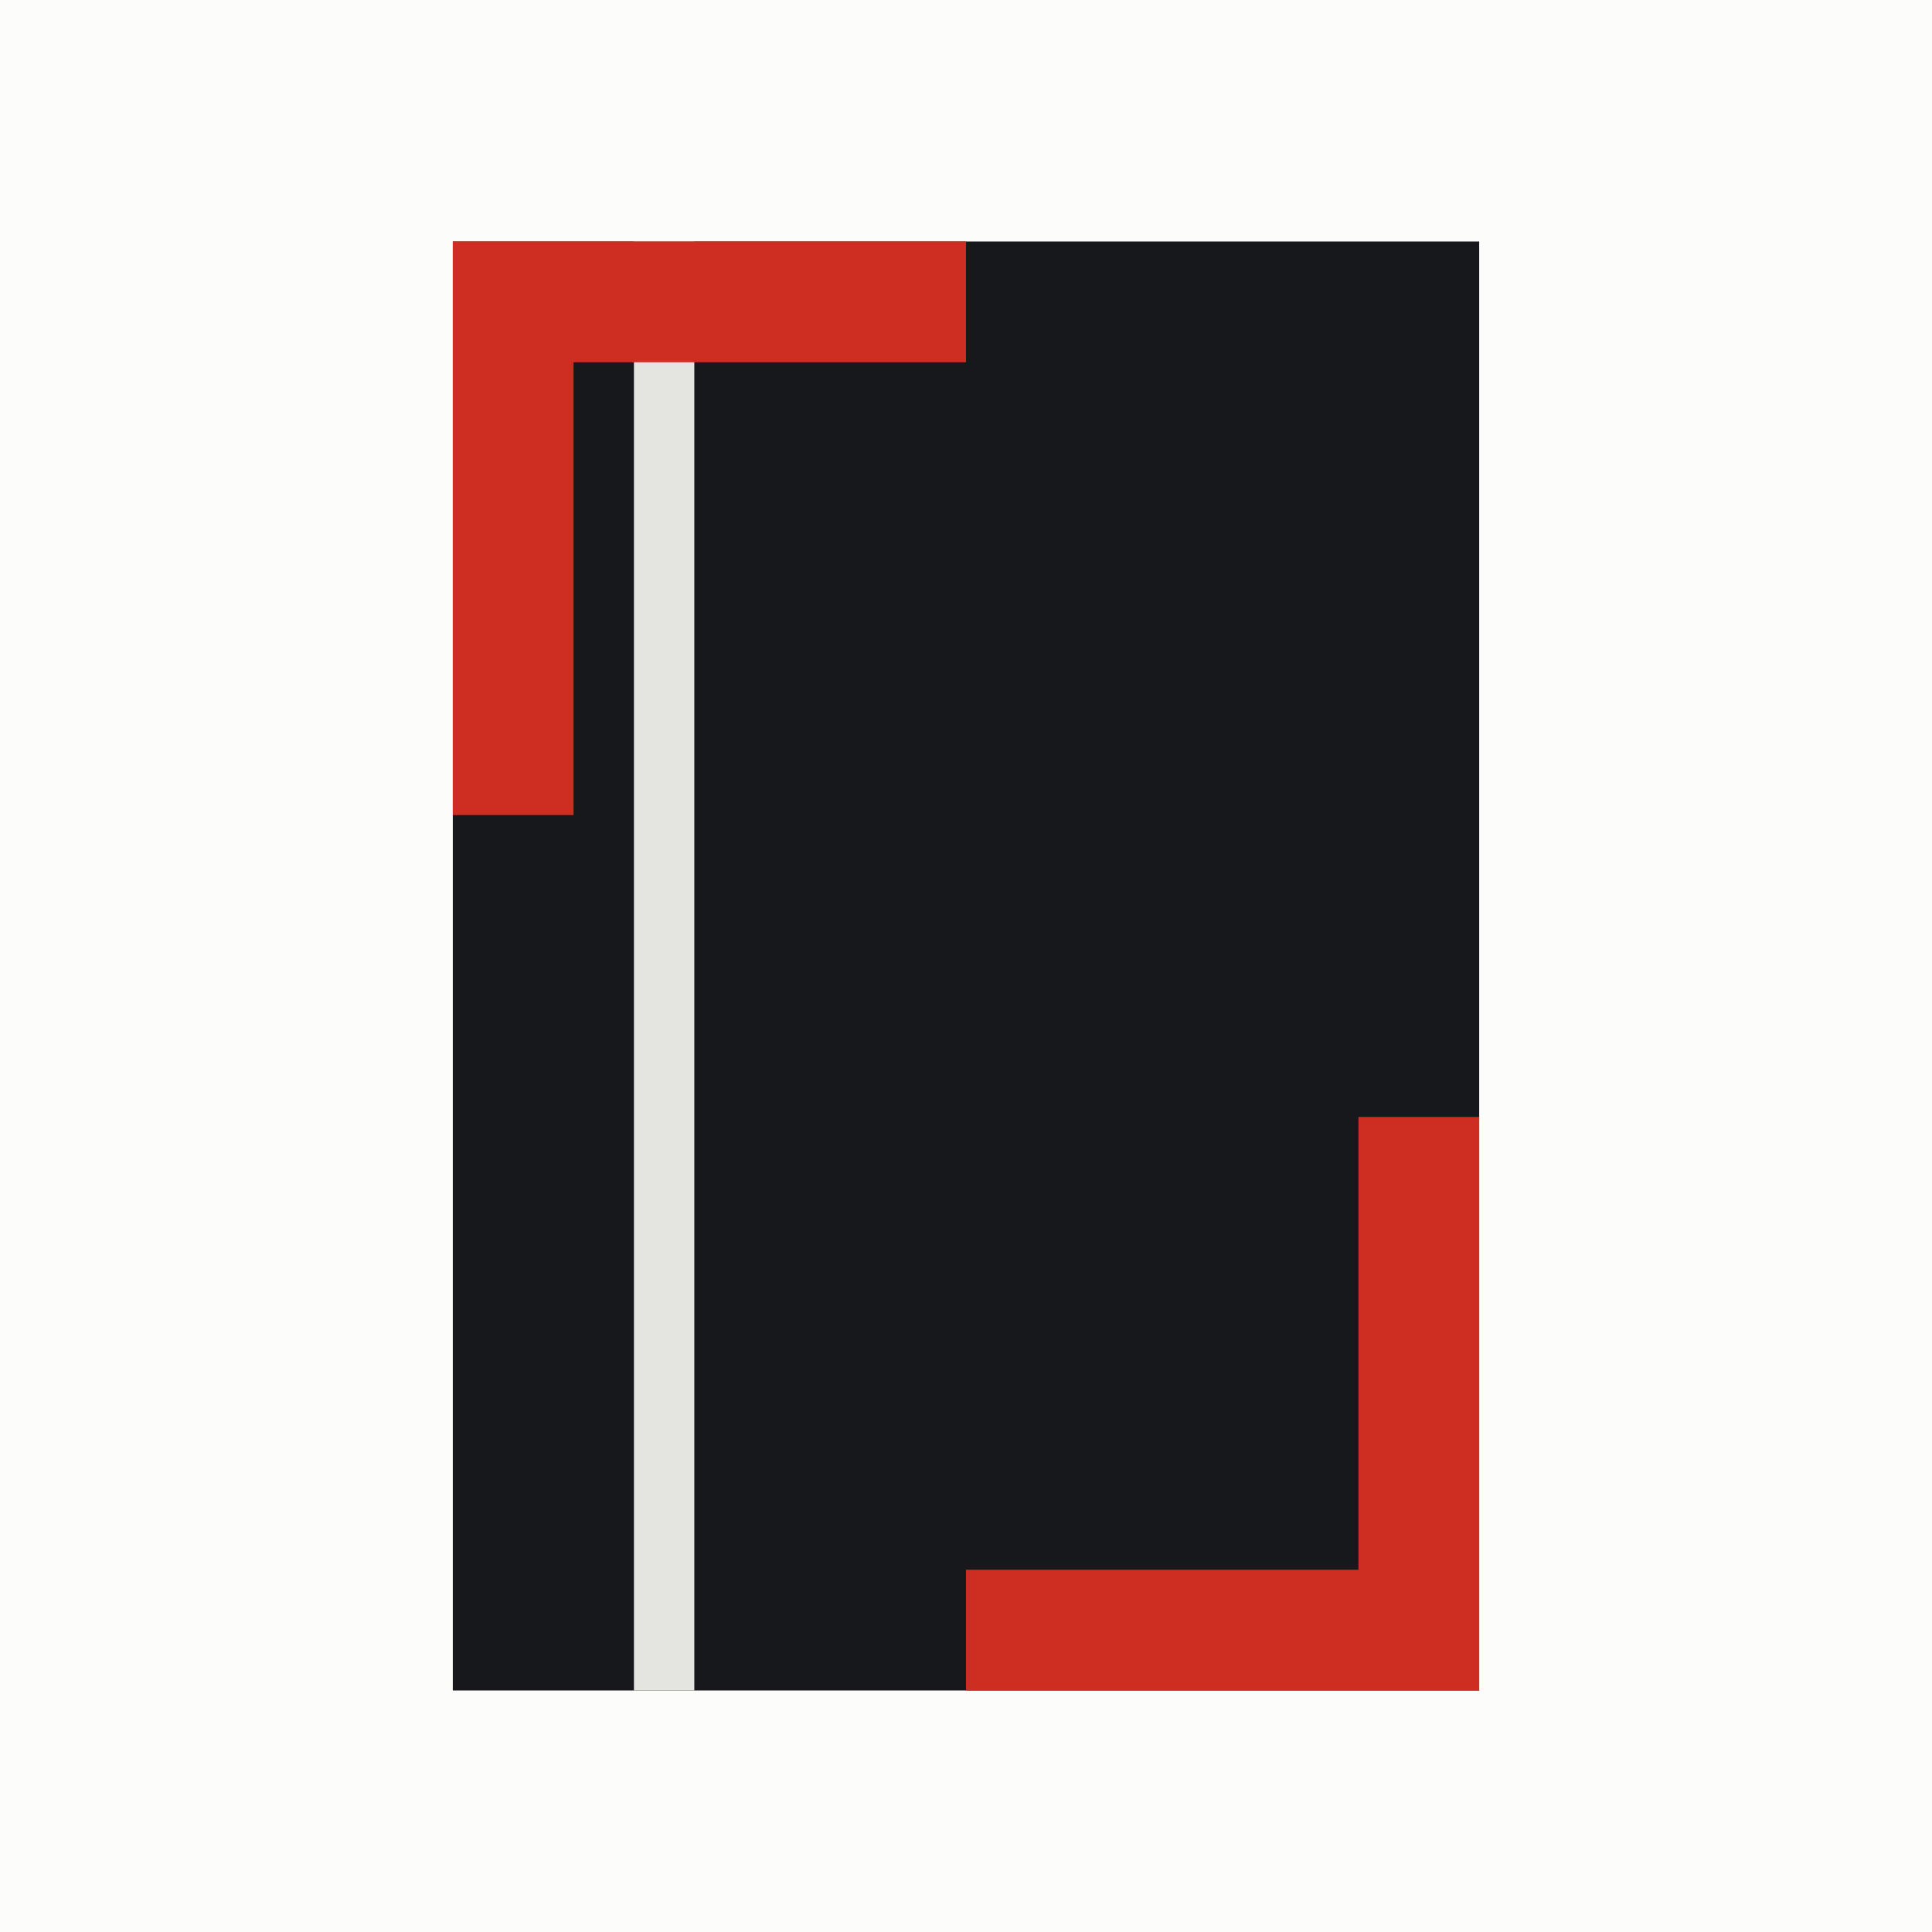
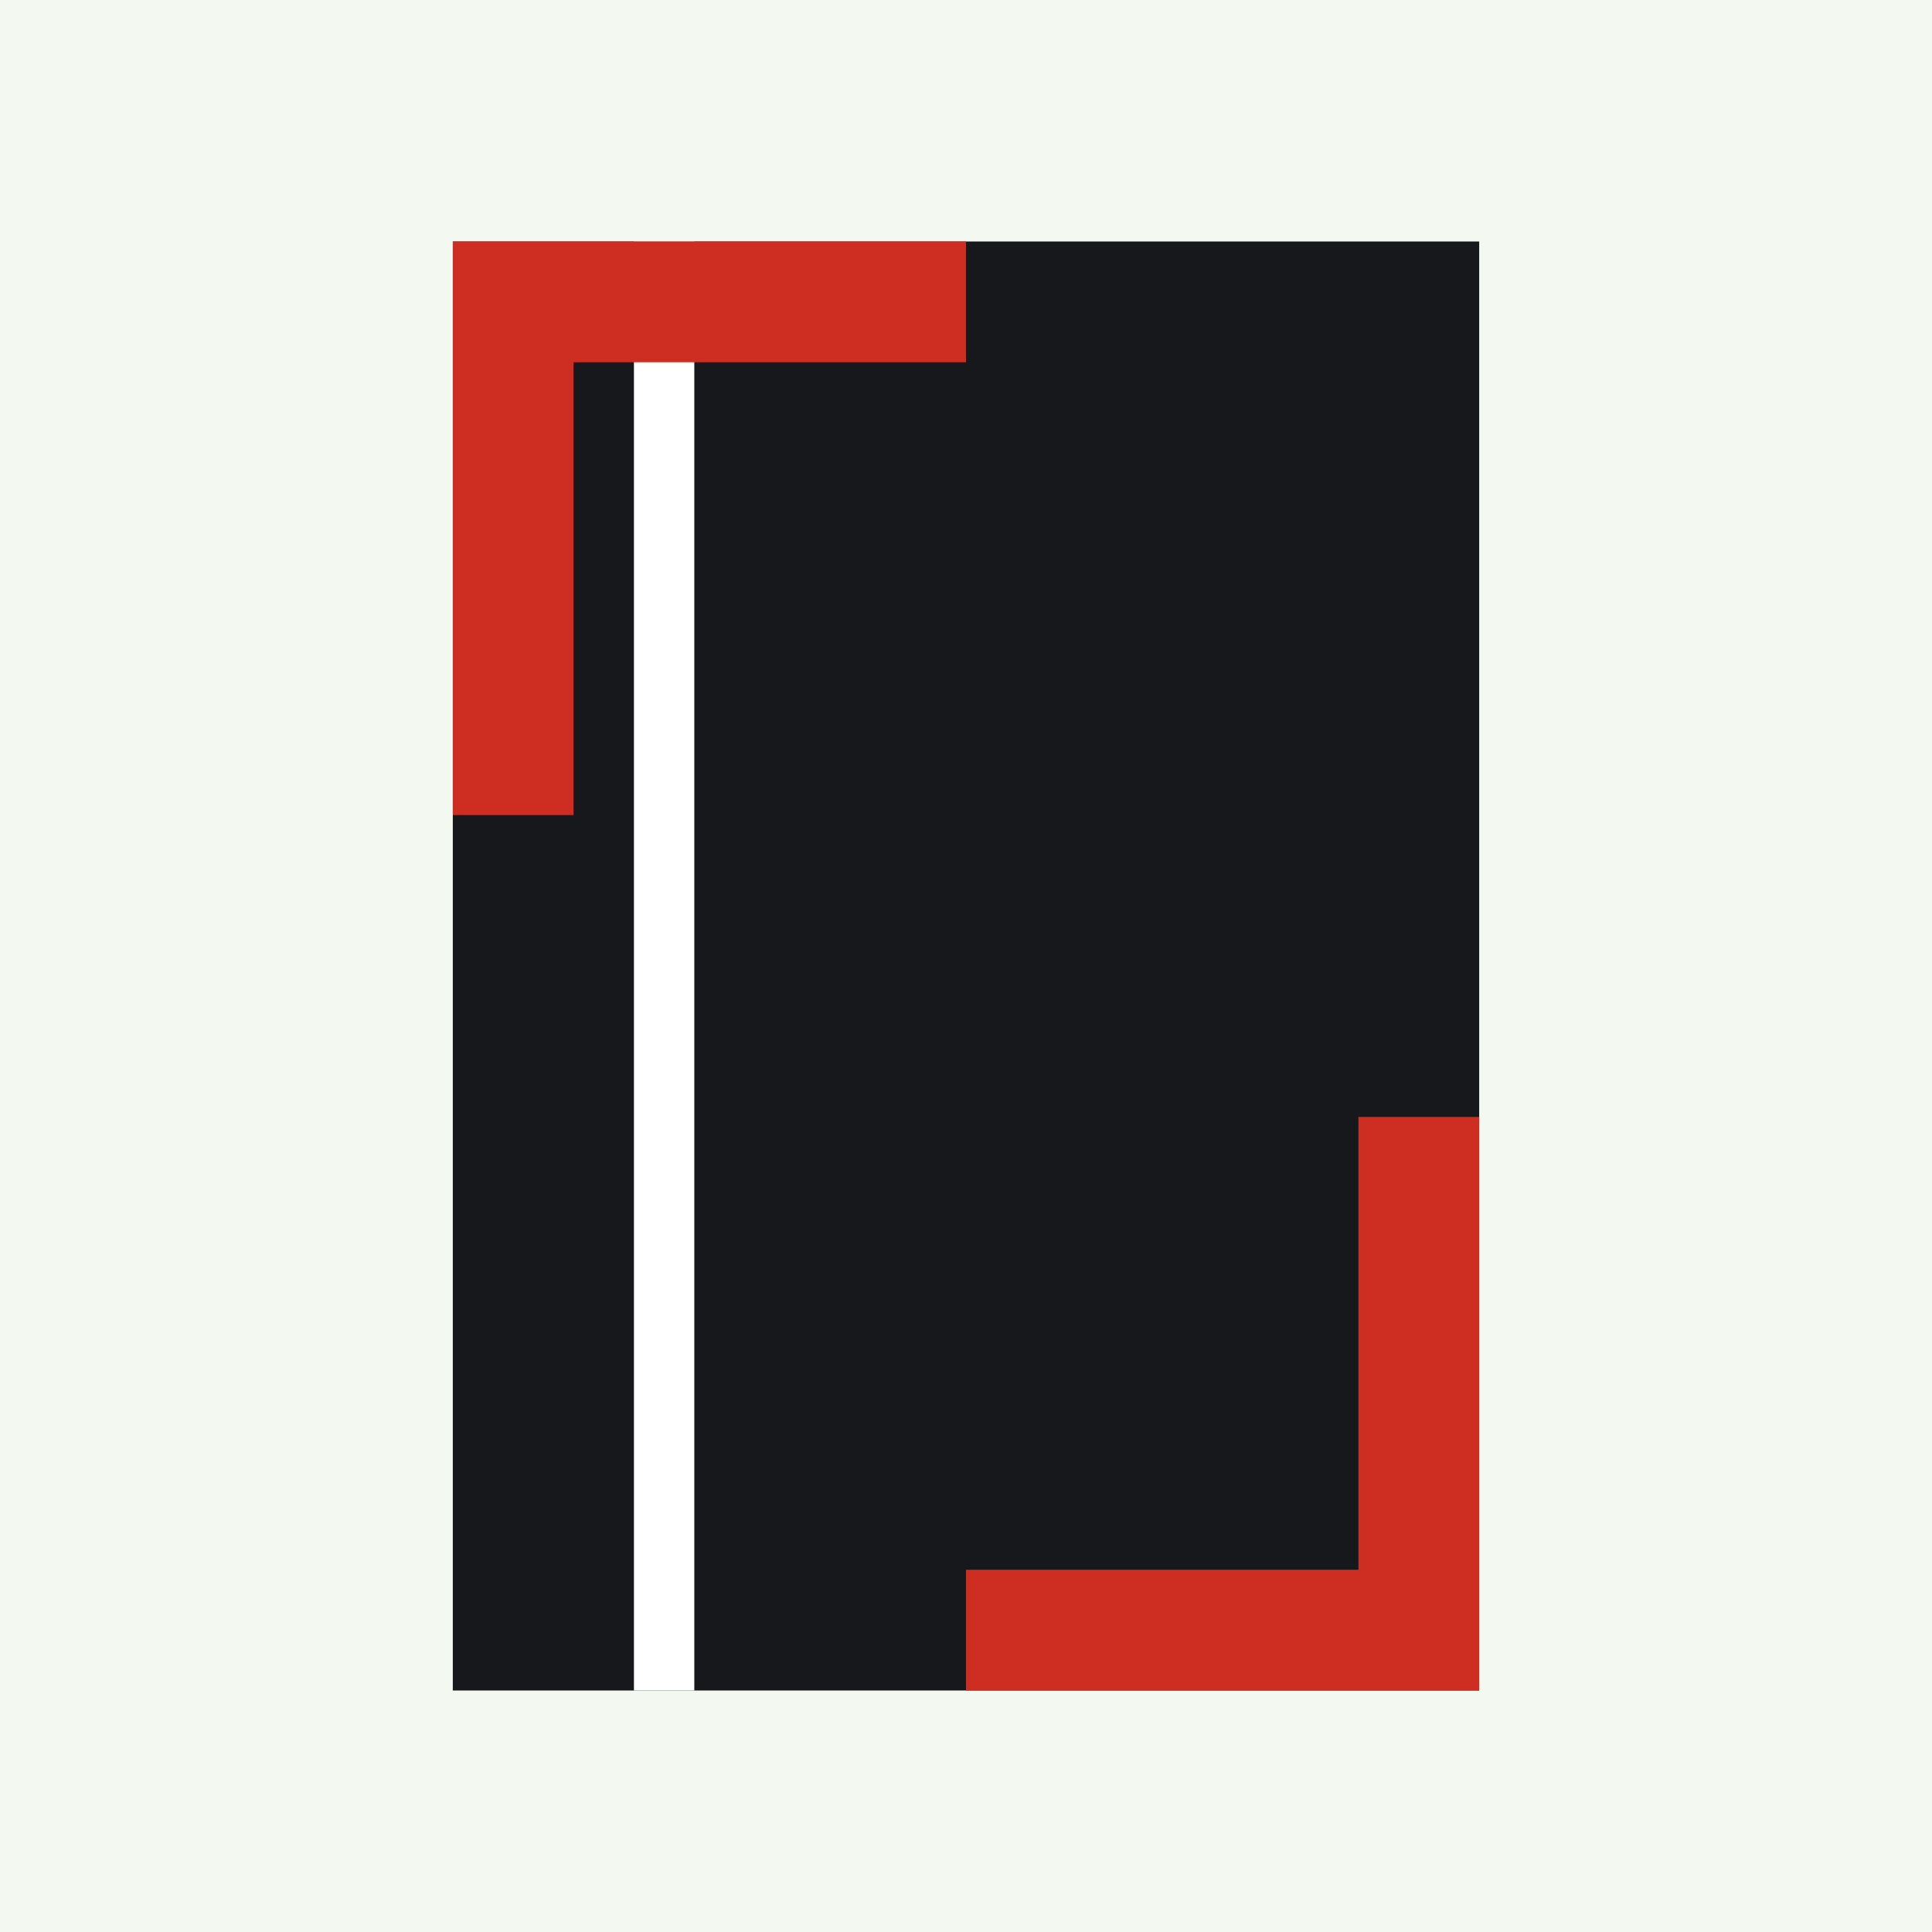
<svg xmlns="http://www.w3.org/2000/svg" viewBox="0 0 32 32" role="img" aria-label="도서출판 민홀릭">
-   <rect width="32" height="32" fill="#FCFCFA" />
+   <rect width="32" height="32" fill="#F3F8F1" />
  <rect x="7.5" y="4" width="17" height="24" fill="#17181C" />
-   <line x1="11" y1="4" x2="11" y2="28" stroke="#E4E4E1" stroke-width="1" />
+   <line x1="11" y1="4" x2="11" y2="28" stroke="#FFFFFF" stroke-width="1" />
  <g stroke="#CE2E22" stroke-width="2" stroke-linecap="square" fill="none">
    <path d="M8.5,12.5 V5 H15" />
    <path d="M23.5,19.5 V27 H17" />
  </g>
</svg>
